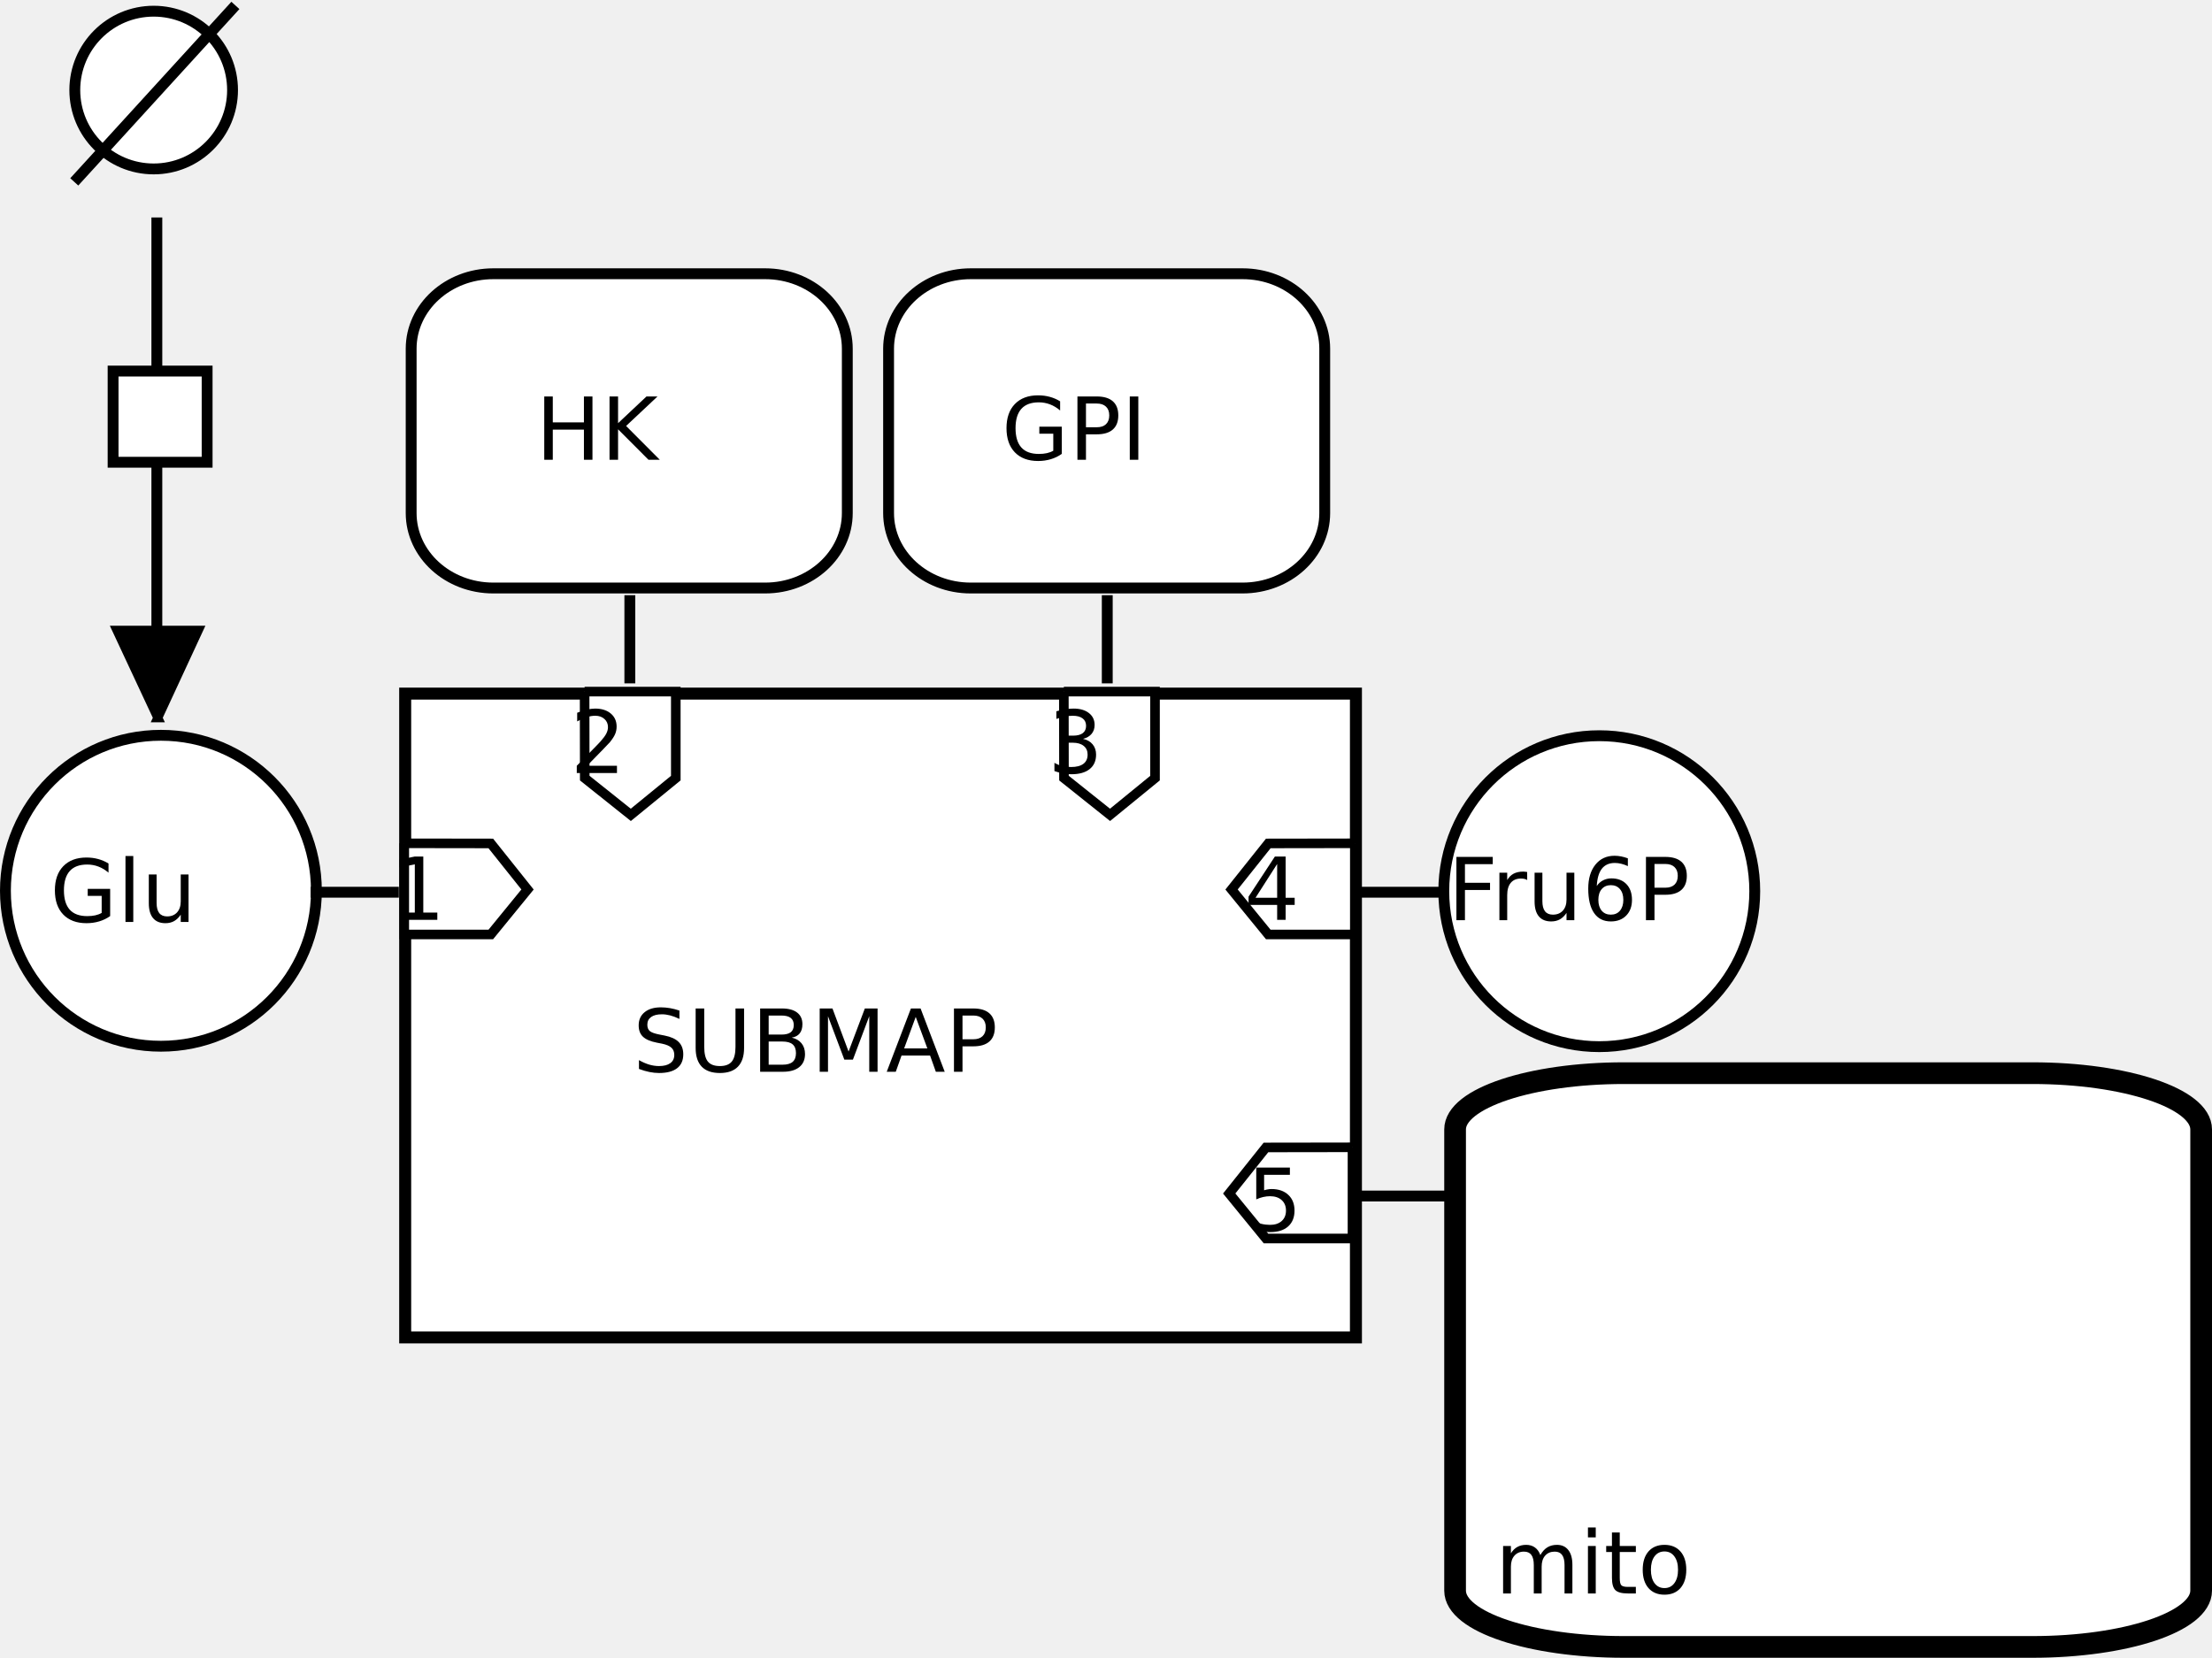
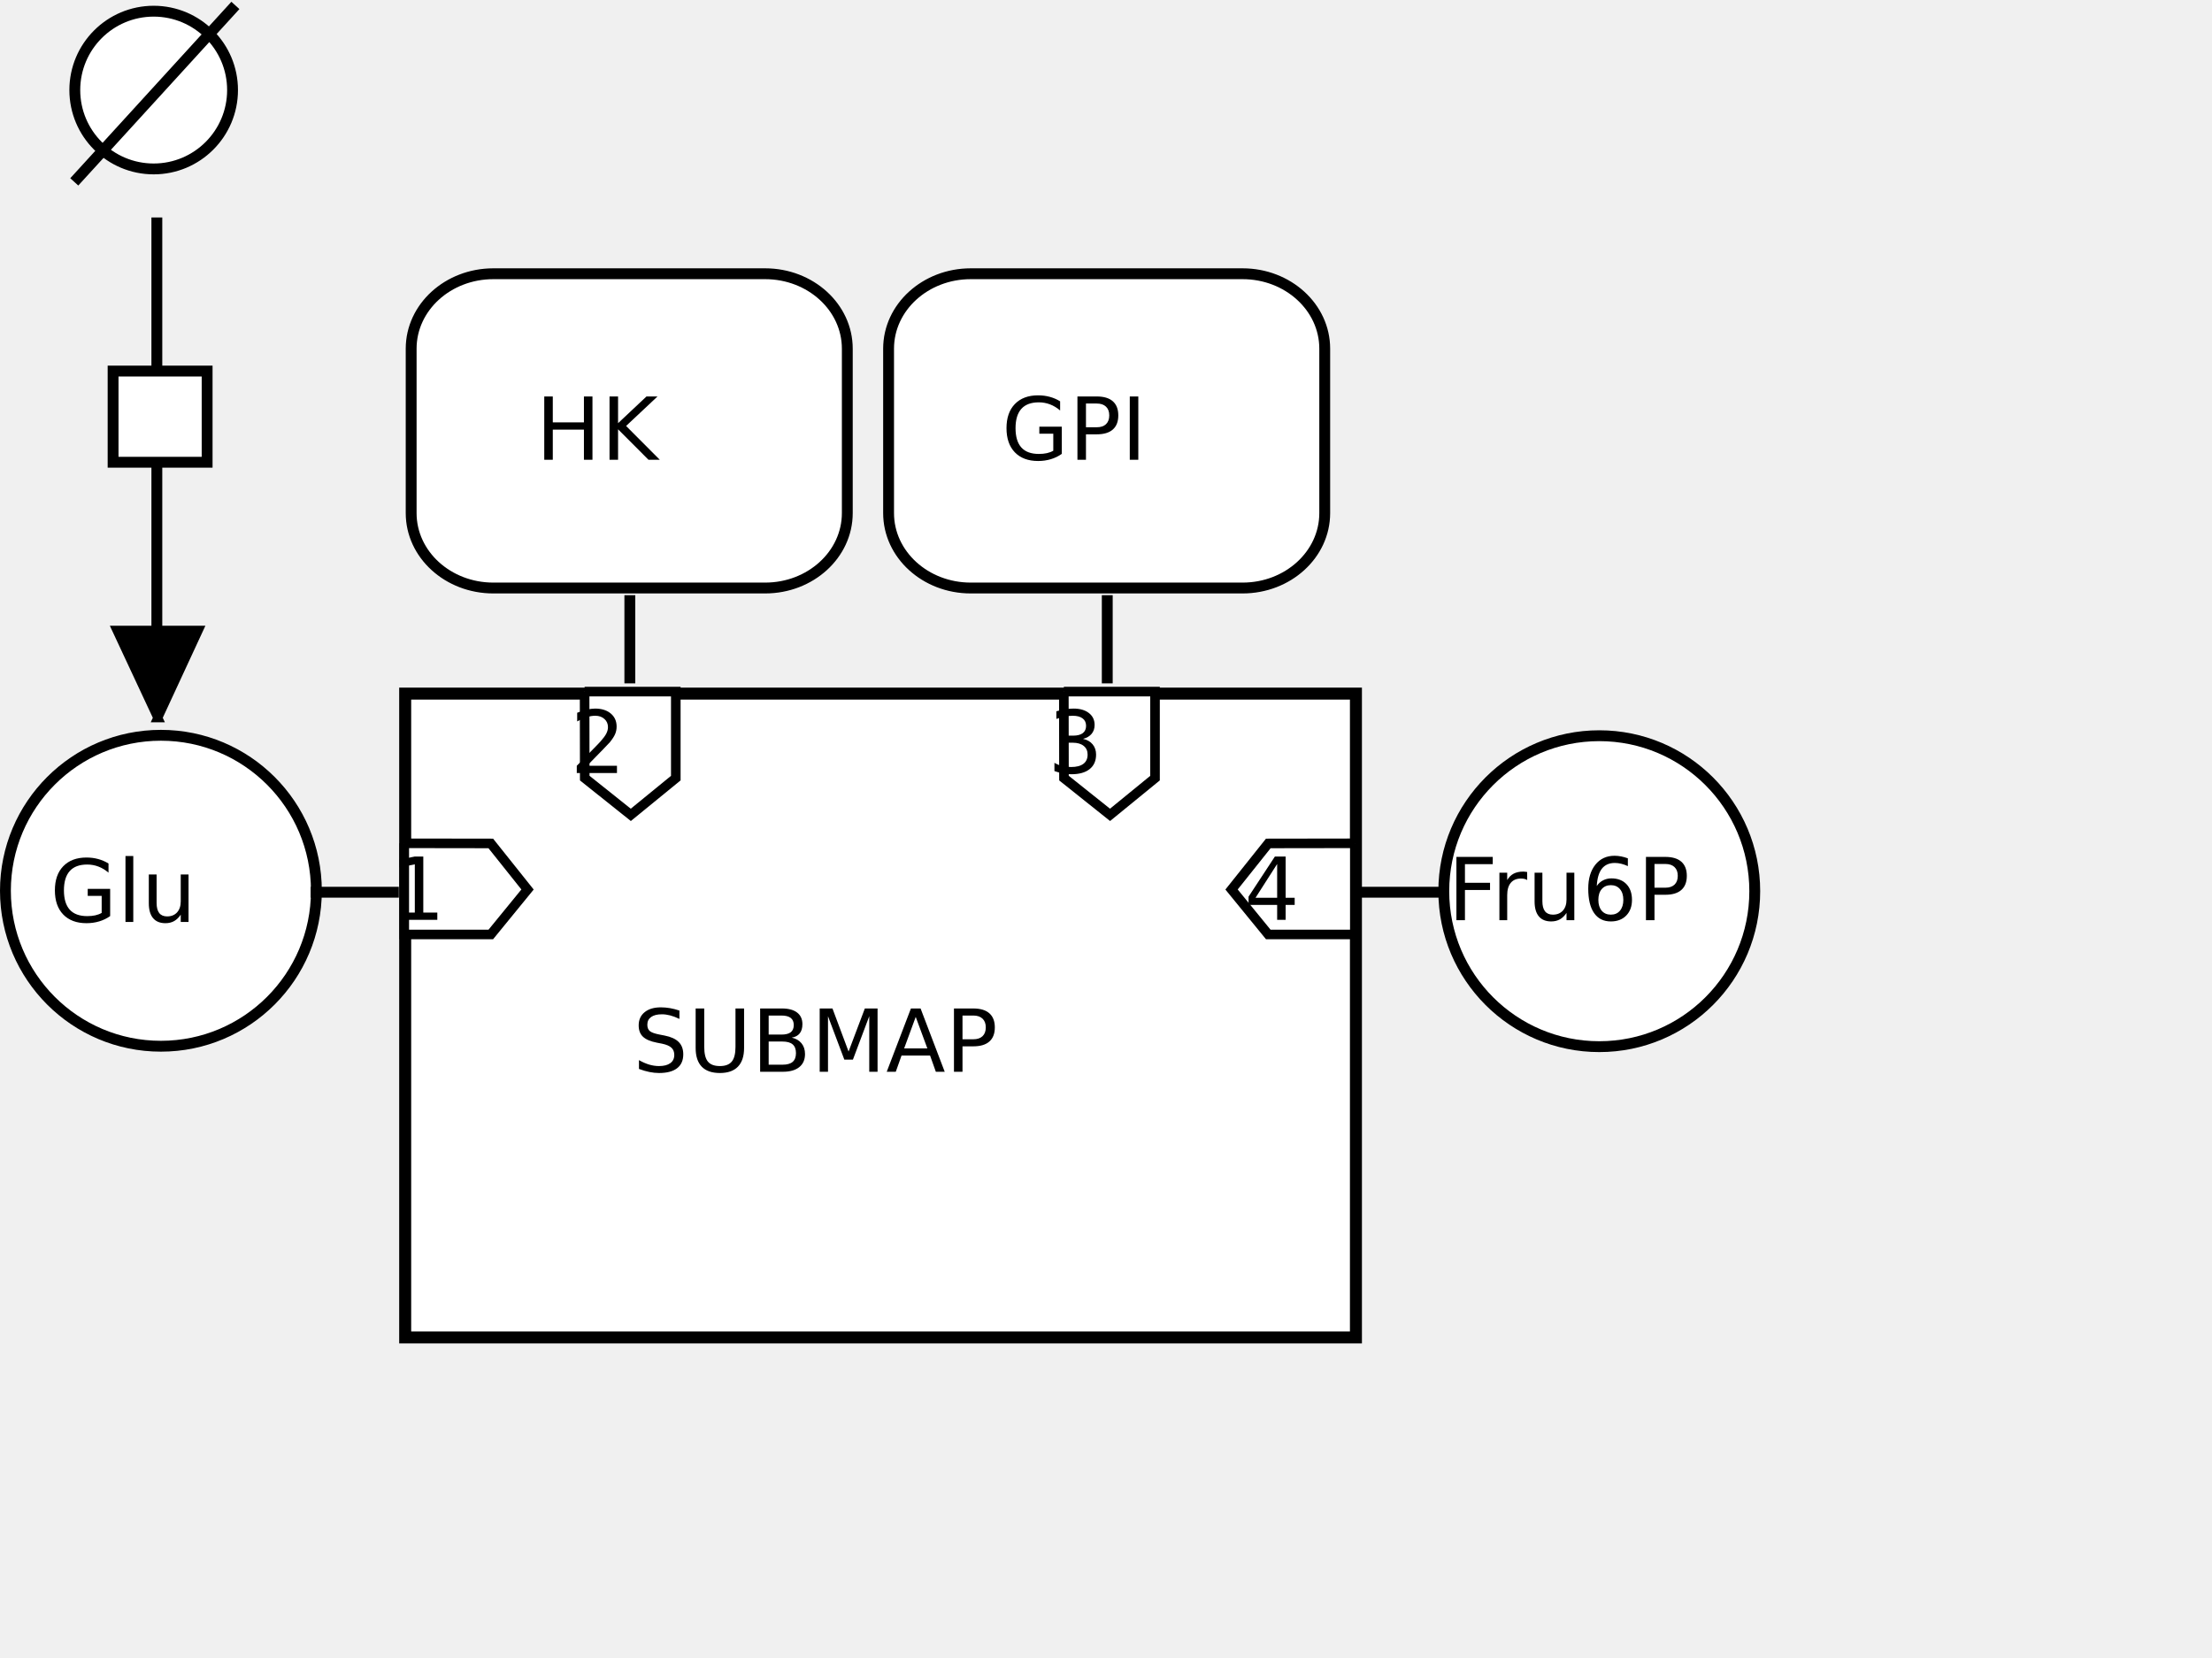
<svg xmlns="http://www.w3.org/2000/svg" width="611.582" height="458.378" id="svg2" version="1.0">
  <defs id="defs4">
    <marker orient="auto" refY="0" refX="0" id="Arrow1Mend" style="overflow:visible">
      <path id="path2972" d="M 0,0 5,-5 -12.5,0 5,5 0,0 z" style="fill-rule:evenodd;stroke:#000000;stroke-width:1pt;marker-start:none" transform="matrix(-0.4,0,0,-0.4,-4,0)" />
    </marker>
    <marker orient="auto" refY="0" refX="0" id="Arrow1Lend" style="overflow:visible">
      <path id="path2978" d="M 0,0 5,-5 -12.5,0 5,5 0,0 z" style="fill-rule:evenodd;stroke:#000000;stroke-width:1pt;marker-start:none" transform="matrix(-0.8,0,0,-0.8,-10,0)" />
    </marker>
  </defs>
  <g id="layer2" transform="translate(-140.2591,-46.82586)">
-     <rect style="fill:#ffffff;fill-opacity:1;fill-rule:nonzero;stroke:#000000;stroke-width:6;stroke-linecap:round;stroke-miterlimit:4;stroke-opacity:1;stroke-dasharray:none;stroke-dashoffset:0" id="rect3520" width="206.274" height="158.645" x="542.567" y="343.559" ry="15.556" rx="46.669" />
    <rect rx="22.714" ry="20.714" y="122.517" x="253.938" height="86.897" width="120.587" id="rect13230" style="fill:#ffffff;fill-opacity:1;fill-rule:nonzero;stroke:#000000;stroke-width:3;stroke-miterlimit:4;stroke-opacity:1;stroke-dasharray:none" />
    <path transform="matrix(0.733728,0,0,0.733728,-39.08815,96.9966)" d="m 363.655,267.302 c 0,32.358 -26.231,58.589 -58.589,58.589 -32.358,0 -58.589,-26.231 -58.589,-58.589 0,-32.358 26.231,-58.589 58.589,-58.589 32.358,0 58.589,26.231 58.589,58.589 z" id="path10213" style="fill:#ffffff;fill-opacity:1;fill-rule:nonzero;stroke:#000000;stroke-width:4.089;stroke-linecap:round;stroke-miterlimit:4;stroke-opacity:1;stroke-dasharray:none;stroke-dashoffset:0" />
    <text xml:space="preserve" style="font-size:12px;font-style:normal;font-weight:normal;fill:#000000;fill-opacity:1;stroke:none;font-family:Bitstream Vera Sans" x="183.863" y="301.746" id="text13282">
      <tspan x="183.863" y="301.746" style="font-size:24px;font-weight:normal;text-align:center;text-anchor:middle" id="tspan13284">Glu</tspan>
    </text>
    <text id="text3275" y="173.95" x="314.807" style="font-size:12px;font-style:normal;font-weight:normal;fill:#000000;fill-opacity:1;stroke:none;font-family:Bitstream Vera Sans" xml:space="preserve">
      <tspan id="tspan3277" style="font-size:24px;font-weight:normal;text-align:center;text-anchor:middle" y="173.95" x="314.807">HK</tspan>
    </text>
    <path style="fill:#ffffff;fill-opacity:1;fill-rule:nonzero;stroke:#000000;stroke-width:4.089;stroke-linecap:round;stroke-miterlimit:4;stroke-opacity:1;stroke-dasharray:none;stroke-dashoffset:0" id="path3512" d="m 363.655,267.302 c 0,32.358 -26.231,58.589 -58.589,58.589 -32.358,0 -58.589,-26.231 -58.589,-58.589 0,-32.358 26.231,-58.589 58.589,-58.589 32.358,0 58.589,26.231 58.589,58.589 z" transform="matrix(0.733728,0,0,0.733728,358.5972,97.1144)" />
    <text id="text3514" y="301.261" x="583.548" style="font-size:12px;font-style:normal;font-weight:normal;fill:#000000;fill-opacity:1;stroke:none;font-family:Bitstream Vera Sans" xml:space="preserve">
      <tspan id="tspan3516" style="font-size:24px;font-weight:normal;text-align:center;text-anchor:middle" y="301.261" x="583.548">Fru6P</tspan>
    </text>
    <rect style="fill:#ffffff;fill-opacity:1;fill-rule:nonzero;stroke:#000000;stroke-width:3.315;stroke-linecap:round;stroke-miterlimit:4;stroke-opacity:1;stroke-dasharray:none;stroke-dashoffset:0" id="rect3545" width="262.866" height="178.006" x="252.286" y="238.614" rx="0" ry="0" />
    <path style="fill:#ffffff;fill-opacity:1;fill-rule:nonzero;stroke:#000000;stroke-width:8.06;stroke-linecap:round;stroke-miterlimit:4;stroke-opacity:1;stroke-dasharray:none;stroke-dashoffset:0" id="path2276" d="m 363.655,267.302 c 0,32.358 -26.231,58.589 -58.589,58.589 -32.358,0 -58.589,-26.231 -58.589,-58.589 0,-32.358 26.231,-58.589 58.589,-58.589 32.358,0 58.589,26.231 58.589,58.589 z" transform="matrix(0.372205,0,0,0.372205,69.2003,-27.76423)" />
    <path style="fill:none;stroke:#000000;stroke-width:3;stroke-linecap:butt;stroke-linejoin:miter;stroke-miterlimit:4;stroke-opacity:1;stroke-dasharray:none" d="M 205.342,48.326 C 160.794,97.116 160.794,97.116 160.794,97.116" id="path3249" />
-     <text id="text3255" y="487.418" x="590.264" style="font-size:12px;font-style:normal;font-weight:normal;fill:#000000;fill-opacity:1;stroke:none;font-family:Bitstream Vera Sans" xml:space="preserve">
-       <tspan id="tspan3257" style="font-size:24px;font-weight:normal;text-align:center;text-anchor:middle" y="487.418" x="590.264">mito</tspan>
-     </text>
    <path id="path3295" d="m 226.151,293.529 24.38,0" style="fill:none;stroke:#000000;stroke-width:3;stroke-linecap:butt;stroke-linejoin:miter;stroke-miterlimit:4;stroke-opacity:1;stroke-dasharray:none;stroke-dashoffset:0" />
    <path style="fill:none;stroke:#000000;stroke-width:3;stroke-linecap:butt;stroke-linejoin:miter;stroke-miterlimit:4;stroke-opacity:1;stroke-dasharray:none;stroke-dashoffset:0" d="m 183.626,106.956 0,116.975" id="path3304" />
    <path id="path3306" d="m 183.886,245.295 11.215,-24.209 -22.518,0 11.304,24.209 z" style="fill:#000000;fill-opacity:1;fill-rule:evenodd;stroke:#000000;stroke-width:2.492;stroke-linecap:butt;stroke-linejoin:miter;stroke-miterlimit:4;stroke-opacity:1;stroke-dasharray:none" />
    <rect ry="12.606" rx="0" y="149.419" x="-197.526" height="25.212" width="26" id="rect3308" style="fill:#ffffff;fill-opacity:1;fill-rule:nonzero;stroke:#000000;stroke-width:3;stroke-linecap:round;stroke-miterlimit:4;stroke-opacity:1;stroke-dasharray:none;stroke-dashoffset:0" transform="scale(-1,1)" />
-     <path id="path3314" d="m 516.151,377.529 24.38,0" style="fill:none;stroke:#000000;stroke-width:3;stroke-linecap:butt;stroke-linejoin:miter;stroke-miterlimit:4;stroke-opacity:1;stroke-dasharray:none;stroke-dashoffset:0" />
    <path id="path3340" d="m 314.4,211.398 0,24.38" style="fill:none;stroke:#000000;stroke-width:3;stroke-linecap:butt;stroke-linejoin:miter;stroke-miterlimit:4;stroke-opacity:1;stroke-dasharray:none;stroke-dashoffset:0" />
    <path style="fill:#ffffff;fill-opacity:1;fill-rule:nonzero;stroke:#000000;stroke-width:2.649;stroke-miterlimit:4;stroke-opacity:1;stroke-dasharray:none" d="m 301.895,238.052 25.21,0 0,23.925 0,0.002 -12.437,10.157 -12.737,-10.16 -8.6e-4,-0.042 -0.035,-23.884 z" id="path7595" />
    <text id="text3358" y="260.561" x="315.137" style="font-size:12px;font-style:normal;font-weight:normal;fill:#000000;fill-opacity:1;stroke:none;font-family:Bitstream Vera Sans" xml:space="preserve">
      <tspan id="tspan3360" style="font-size:24px;font-weight:normal;text-align:center;text-anchor:middle" y="260.561" x="315.137">2</tspan>
    </text>
    <path style="fill:#ffffff;fill-opacity:1;fill-rule:nonzero;stroke:#000000;stroke-width:2.649;stroke-miterlimit:4;stroke-opacity:1;stroke-dasharray:none" d="m 252.029,280.002 0,25.21 23.925,0 0.002,0 10.157,-12.437 -10.16,-12.737 -0.042,-8.6e-4 -23.884,-0.035 z" id="rect3861" />
    <text id="text3350" y="301.161" x="265.277" style="font-size:12px;font-style:normal;font-weight:normal;fill:#000000;fill-opacity:1;stroke:none;font-family:Bitstream Vera Sans" xml:space="preserve">
      <tspan id="tspan3352" style="font-size:24px;font-weight:normal;text-align:center;text-anchor:middle" y="301.161" x="265.277">1</tspan>
    </text>
    <rect style="fill:#ffffff;fill-opacity:1;fill-rule:nonzero;stroke:#000000;stroke-width:3;stroke-miterlimit:4;stroke-opacity:1;stroke-dasharray:none" id="rect2809" width="120.587" height="86.897" x="385.938" y="122.517" ry="20.714" rx="22.714" />
    <text xml:space="preserve" style="font-size:12px;font-style:normal;font-weight:normal;fill:#000000;fill-opacity:1;stroke:none;font-family:Bitstream Vera Sans" x="446.807" y="173.95" id="text2811">
      <tspan x="446.807" y="173.95" style="font-size:24px;font-weight:normal;text-align:center;text-anchor:middle" id="tspan2813">GPI</tspan>
    </text>
    <path style="fill:none;stroke:#000000;stroke-width:3;stroke-linecap:butt;stroke-linejoin:miter;stroke-miterlimit:4;stroke-opacity:1;stroke-dasharray:none;stroke-dashoffset:0" d="m 446.4,211.398 0,24.38" id="path2815" />
    <path style="fill:#ffffff;fill-opacity:1;fill-rule:nonzero;stroke:#000000;stroke-width:2.649;stroke-miterlimit:4;stroke-opacity:1;stroke-dasharray:none" d="m 434.395,238.052 25.21,0 0,23.925 0,0.002 -12.437,10.157 -12.737,-10.16 -8.6e-4,-0.042 -0.035,-23.884 z" id="path7593" />
    <text xml:space="preserve" style="font-size:12px;font-style:normal;font-weight:normal;fill:#000000;fill-opacity:1;stroke:none;font-family:Bitstream Vera Sans" x="447.137" y="260.561" id="text2819">
      <tspan x="447.137" y="260.561" style="font-size:24px;font-weight:normal;text-align:center;text-anchor:middle" id="tspan2821">3</tspan>
    </text>
    <path style="fill:none;stroke:#000000;stroke-width:3;stroke-linecap:butt;stroke-linejoin:miter;stroke-miterlimit:4;stroke-opacity:1;stroke-dasharray:none;stroke-dashoffset:0" d="m 540.293,293.529 -24.38,0" id="path2826" />
    <path style="fill:#ffffff;fill-opacity:1;fill-rule:nonzero;stroke:#000000;stroke-width:2.649;stroke-miterlimit:4;stroke-opacity:1;stroke-dasharray:none" d="m 514.846,280.002 0,25.21 -23.925,0 -0.002,0 -10.157,-12.437 10.16,-12.737 0.042,-8.6e-4 23.884,-0.035 z" id="path7589" />
    <text xml:space="preserve" style="font-size:12px;font-style:normal;font-weight:normal;fill:#000000;fill-opacity:1;stroke:none;font-family:Bitstream Vera Sans" x="501.464" y="301.161" id="text2830">
      <tspan x="501.464" y="301.161" style="font-size:24px;font-weight:normal;text-align:center;text-anchor:middle" id="tspan2832">4</tspan>
    </text>
-     <path style="fill:#ffffff;fill-opacity:1;fill-rule:nonzero;stroke:#000000;stroke-width:2.649;stroke-miterlimit:4;stroke-opacity:1;stroke-dasharray:none" d="m 514.199,364.06 0,25.21 -23.925,0 -0.002,0 -10.157,-12.437 10.16,-12.737 0.042,-8.6e-4 23.884,-0.035 z" id="path7591" />
-     <text id="text2836" y="387.161" x="502.172" style="font-size:12px;font-style:normal;font-weight:normal;fill:#000000;fill-opacity:1;stroke:none;font-family:Bitstream Vera Sans" xml:space="preserve">
-       <tspan id="tspan2838" style="font-size:24px;font-weight:normal;text-align:center;text-anchor:middle" y="387.161" x="502.172">5</tspan>
-     </text>
    <text xml:space="preserve" style="font-size:12px;font-style:normal;font-weight:normal;fill:#000000;fill-opacity:1;stroke:none;font-family:Bitstream Vera Sans" x="375.234" y="343.171" id="text5042">
      <tspan x="375.234" y="343.171" style="font-size:24px;font-weight:normal;text-align:center;text-anchor:middle" id="tspan5044">SUBMAP</tspan>
    </text>
  </g>
</svg>
